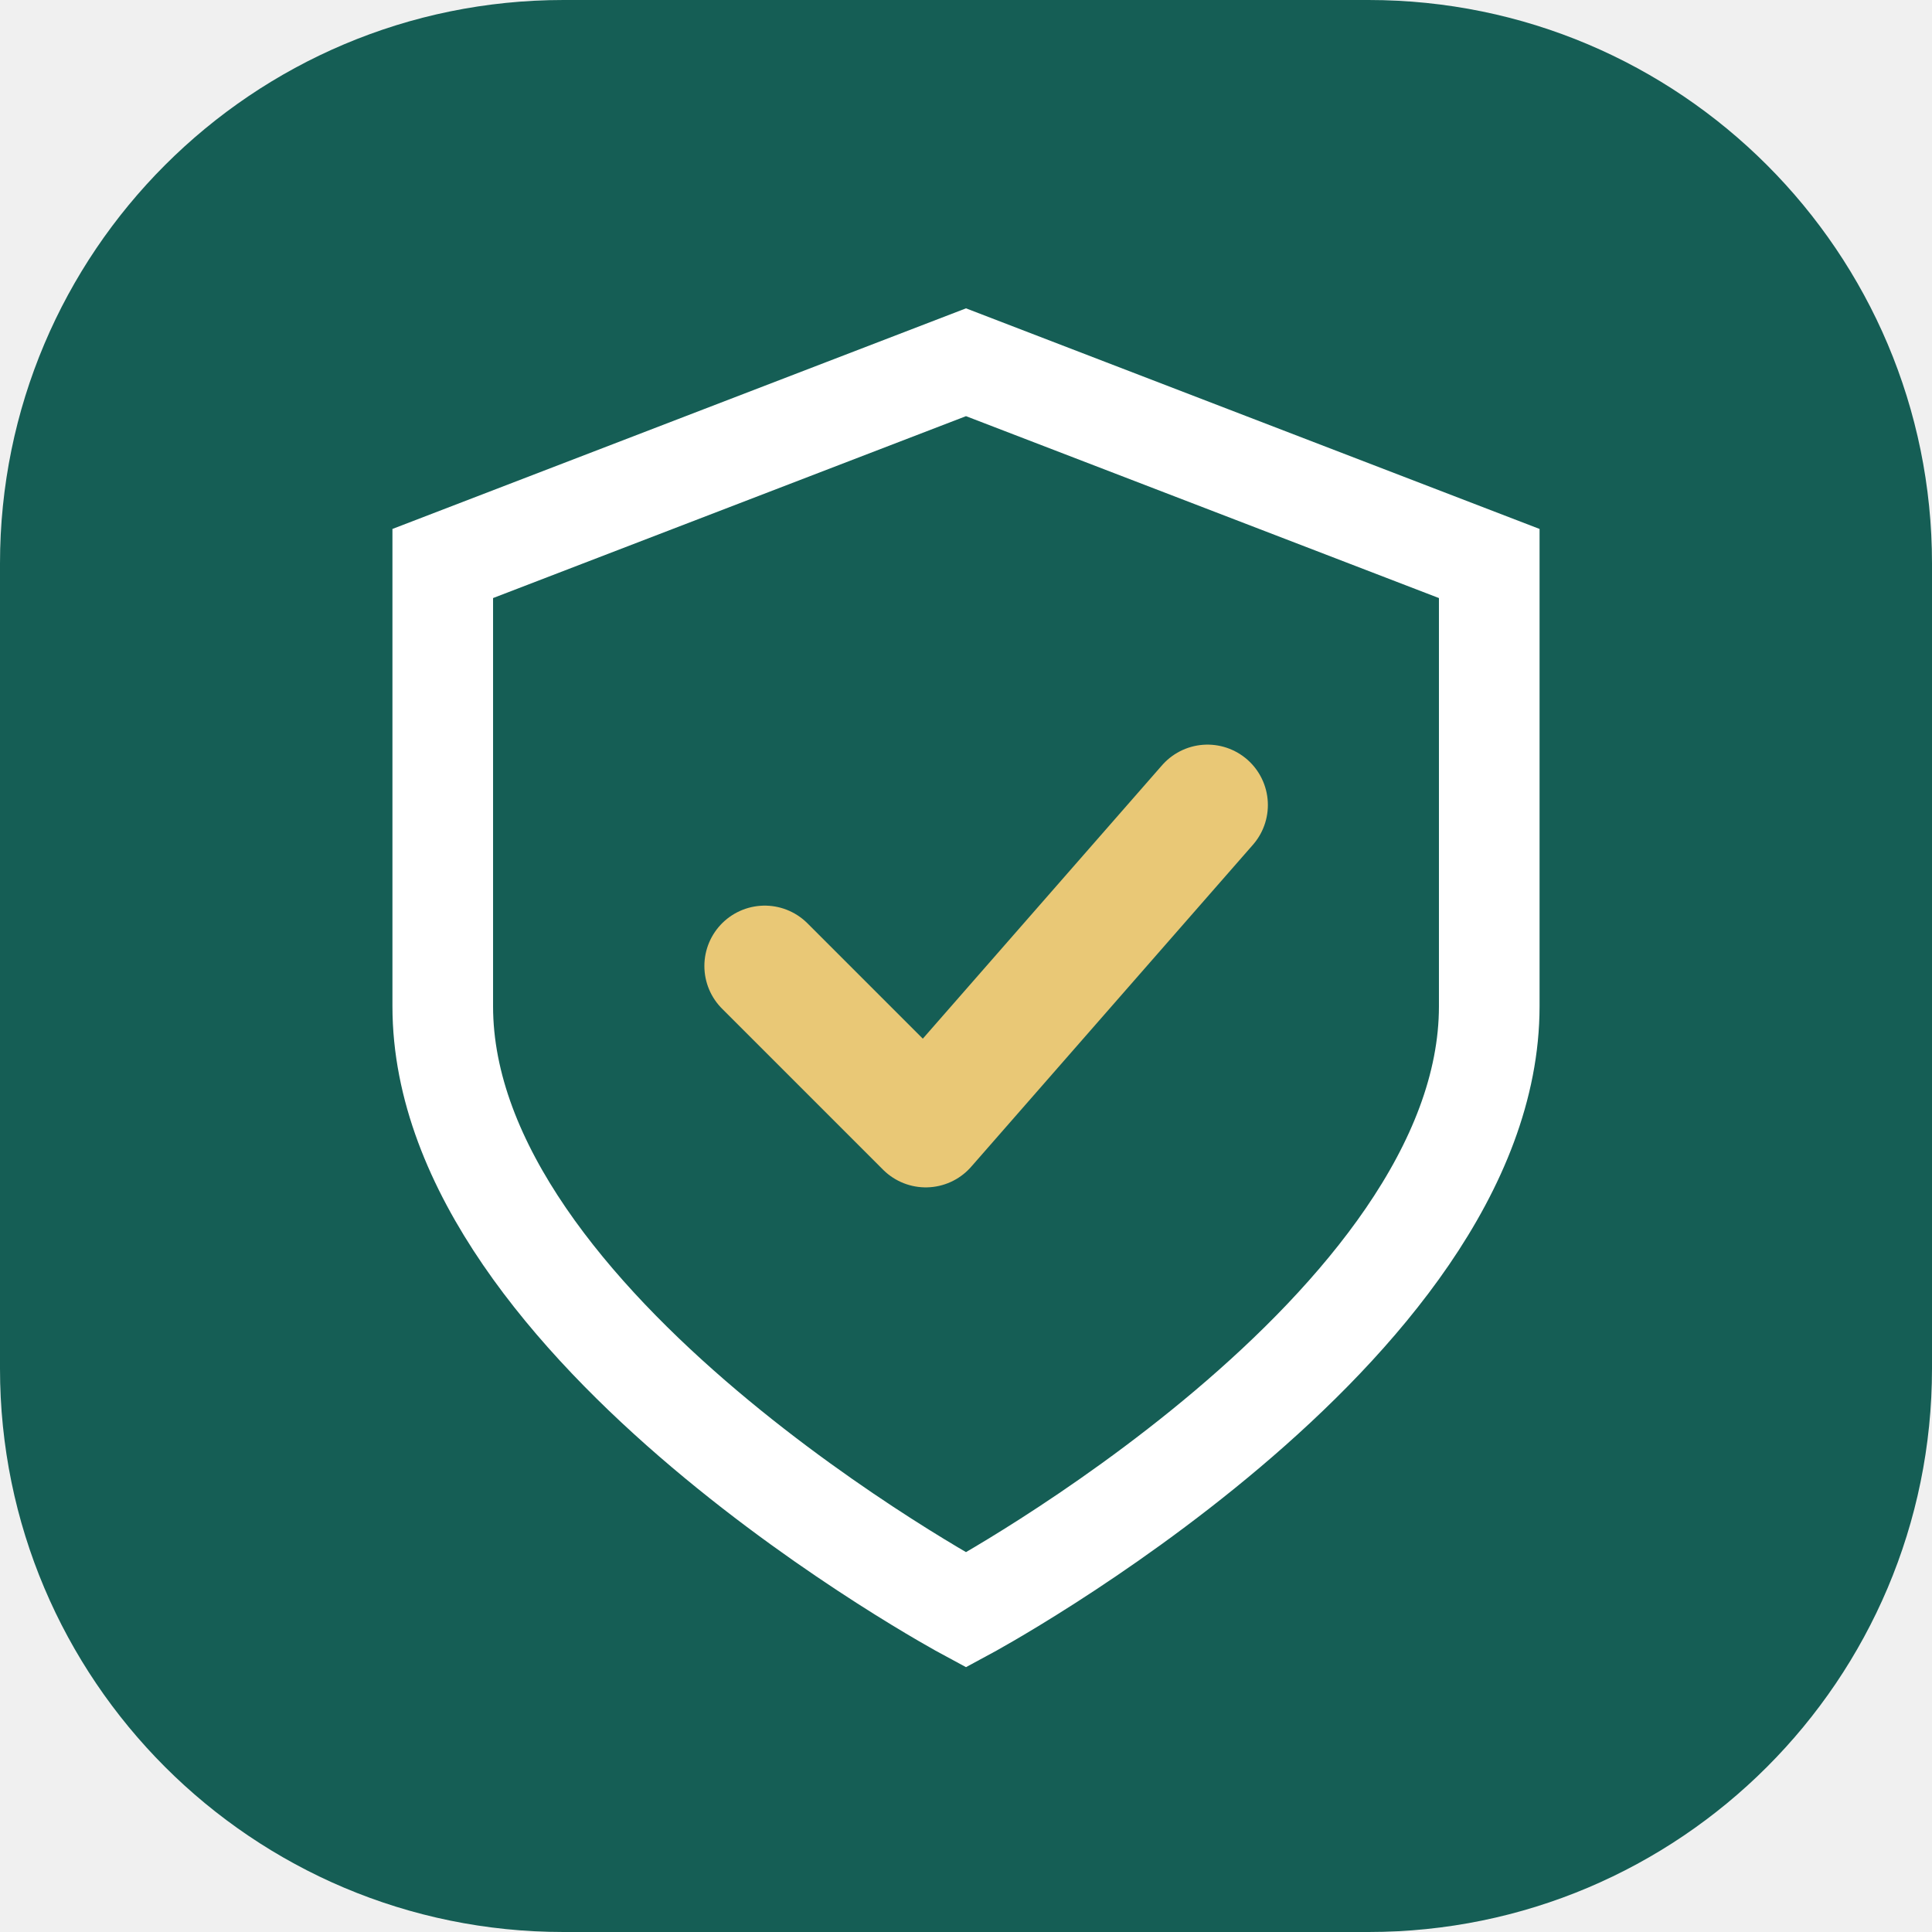
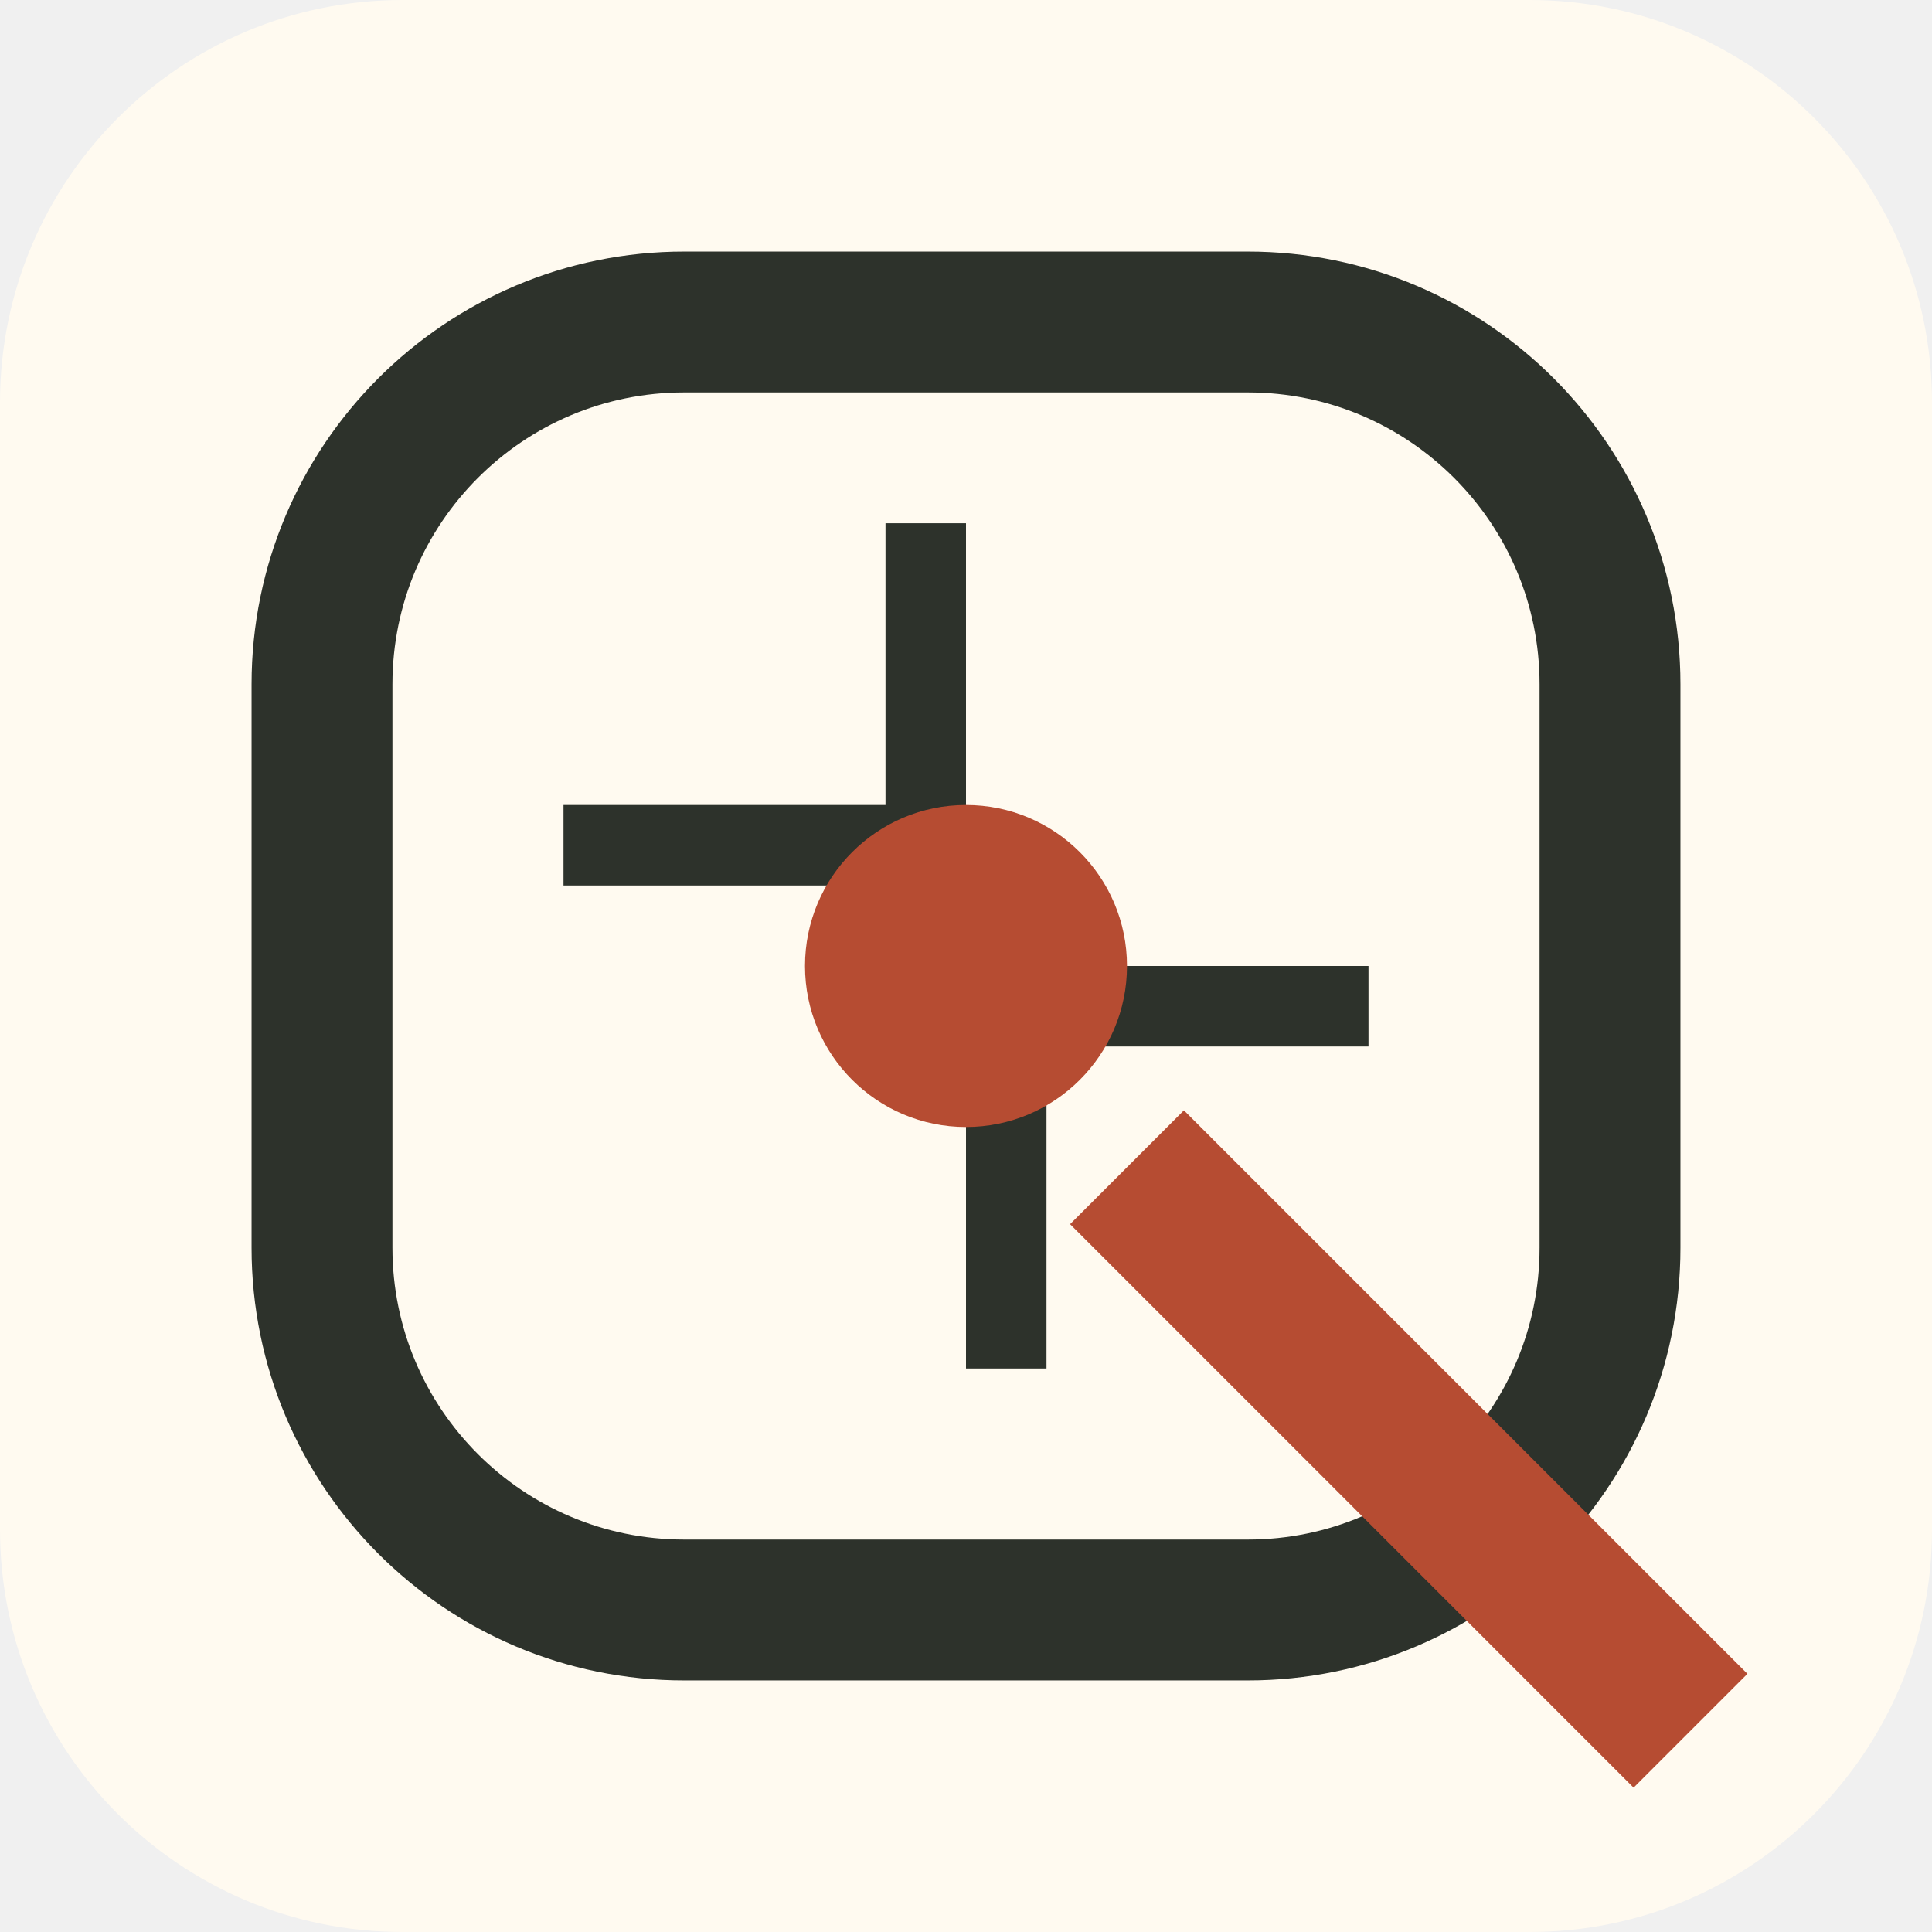
<svg xmlns="http://www.w3.org/2000/svg" viewBox="0 0 48 48">
-   <rect width="48" height="48" rx="14" fill="#155e55" />
-   <path d="M24 9 37 14v11c0 8-13 15-13 15S11 33 11 25V14Z" fill="none" stroke="#fff" stroke-width="2.5" />
-   <path d="m19 24 4 4 7-8" fill="none" stroke="#e9c876" stroke-width="3" stroke-linecap="round" stroke-linejoin="round" />
+   <rect width="48" height="48" rx="10" fill="#fffaf0" />
+   <g transform="translate(2 2)" fill="none">
+     <path d="M29 6H15a9 9 0 0 0-9 9v14a9 9 0 0 0 9 9h14a9 9 0 0 0 9-9V15a9 9 0 0 0-9-9Z" stroke="#2d322b" stroke-width="3.5" />
+     <path d="m26 27 14 14" stroke="#b64c32" stroke-width="4" />
+     <path d="M21 11v8h-9M32 23h-9v9" stroke="#2d322b" stroke-width="2" />
+     <circle cx="22" cy="22" r="4" fill="#b64c32" />
+   </g>
</svg>
